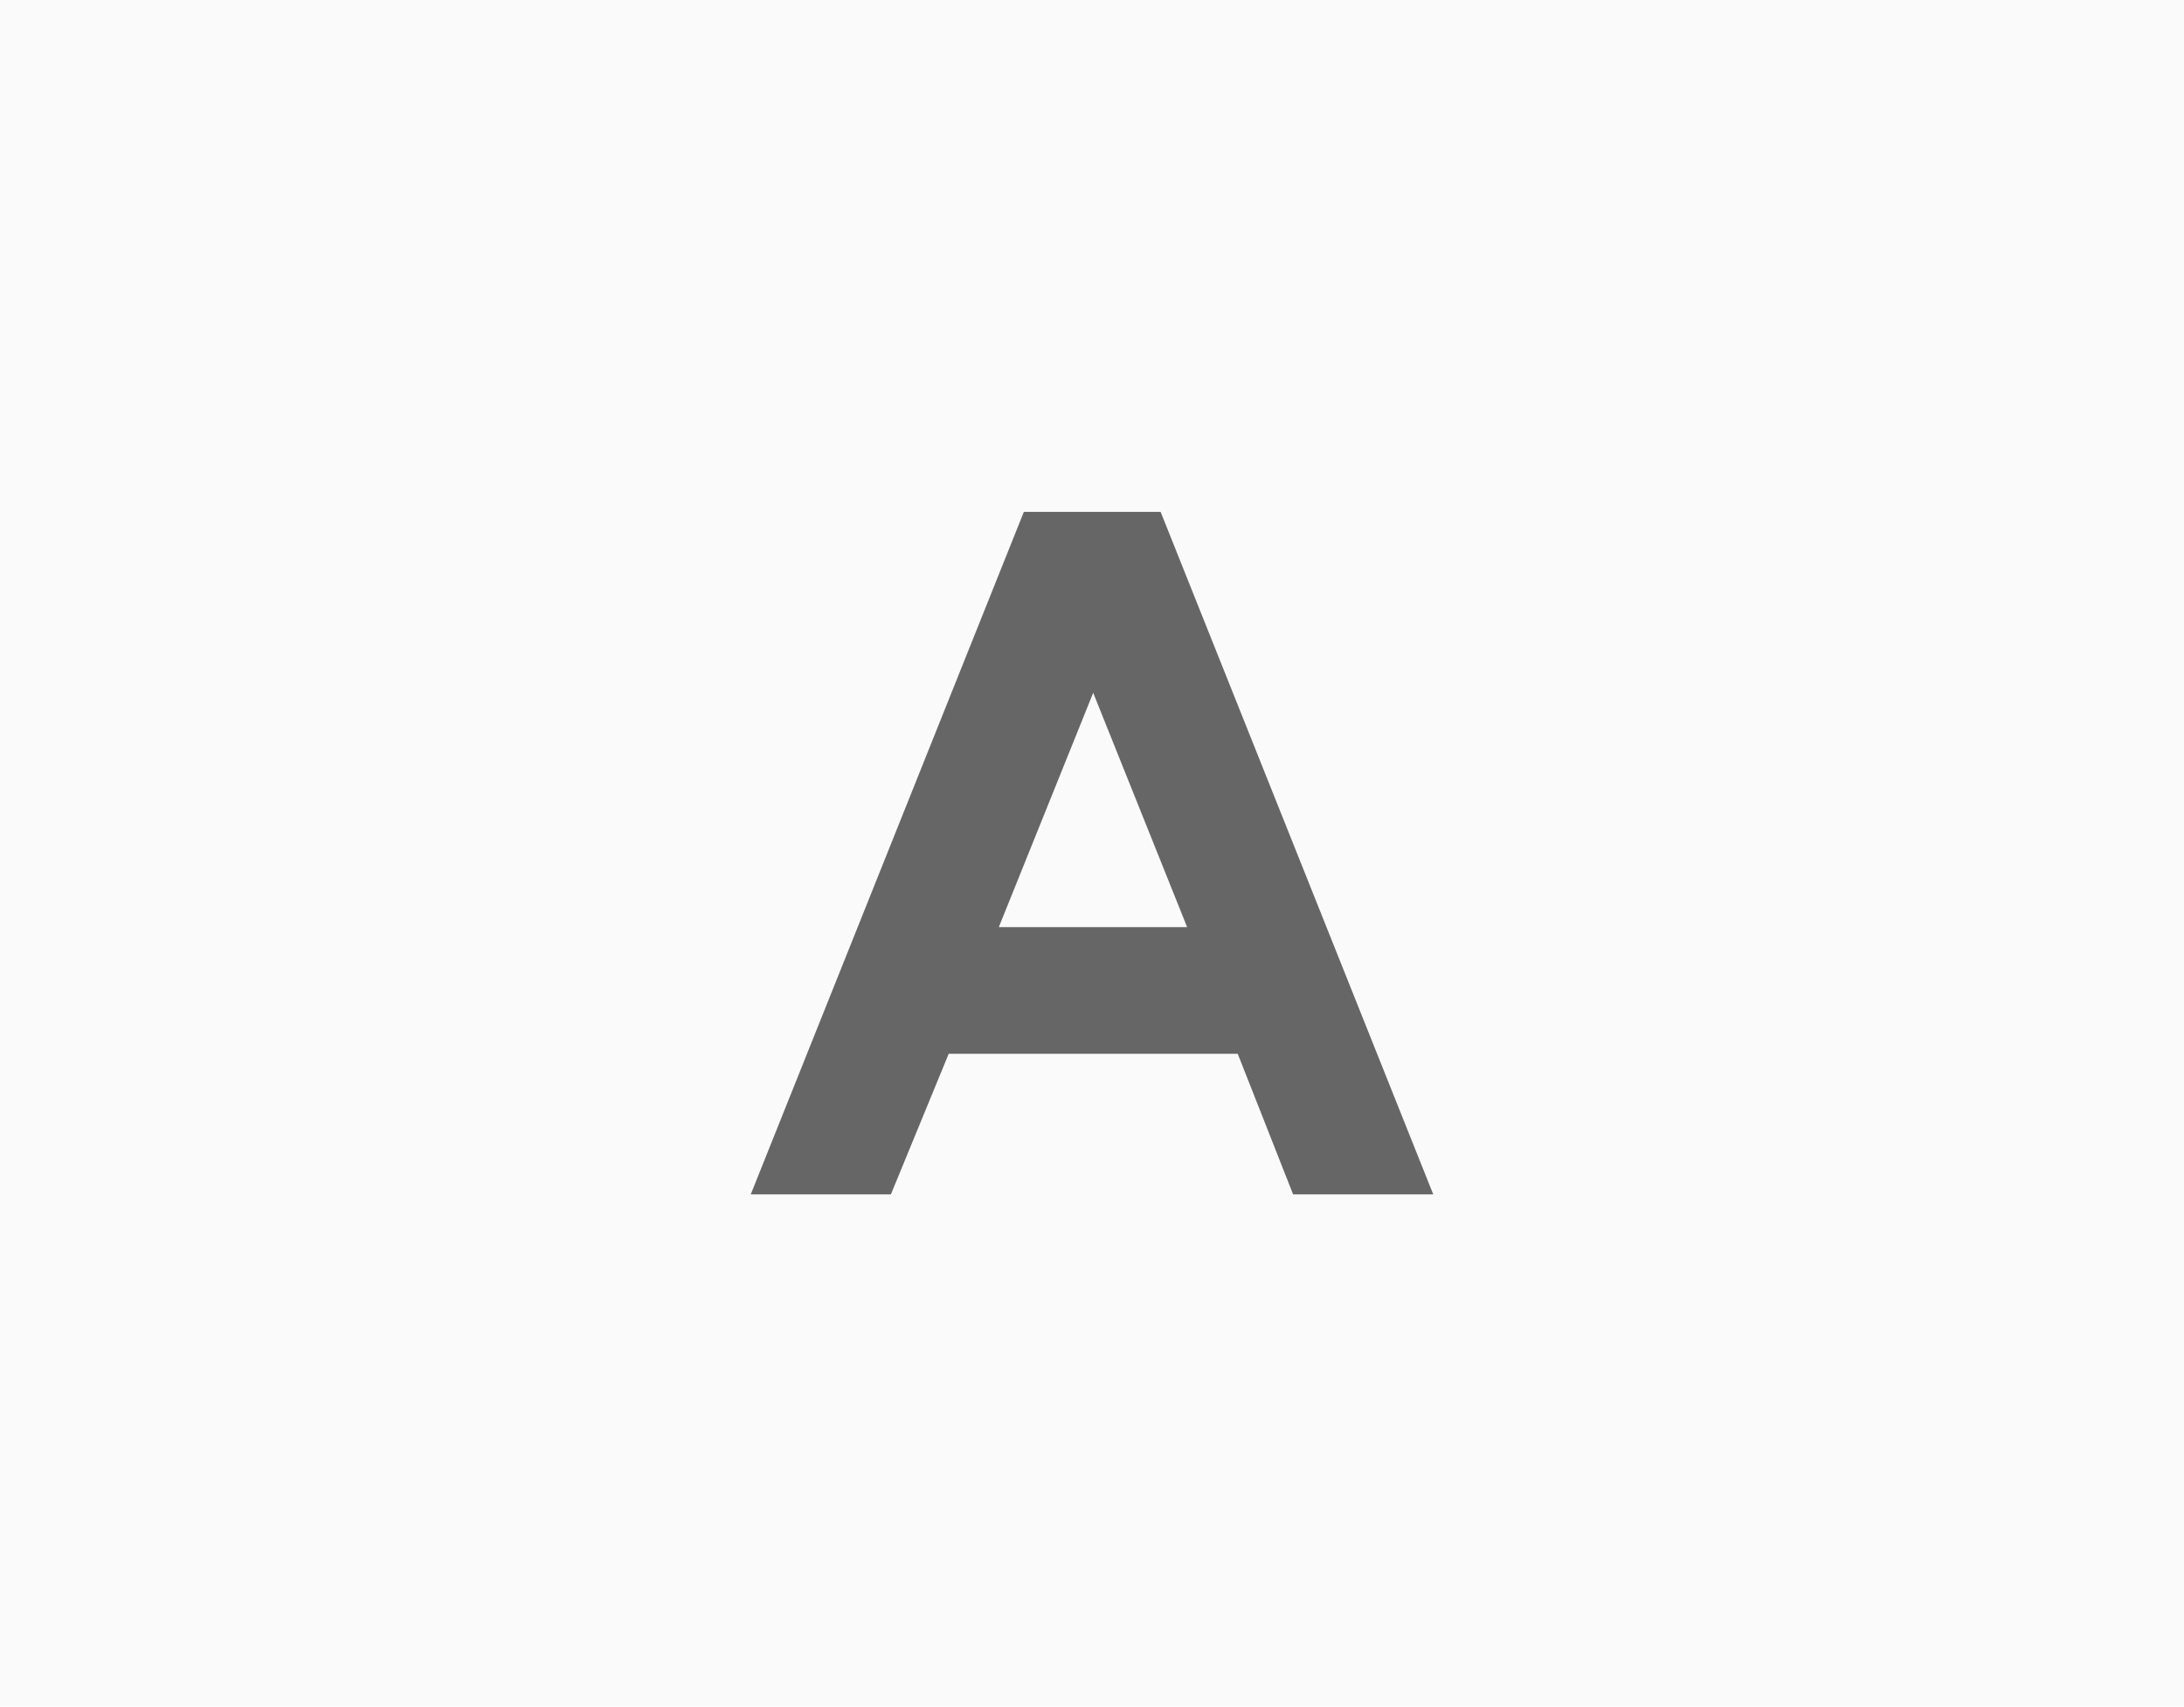
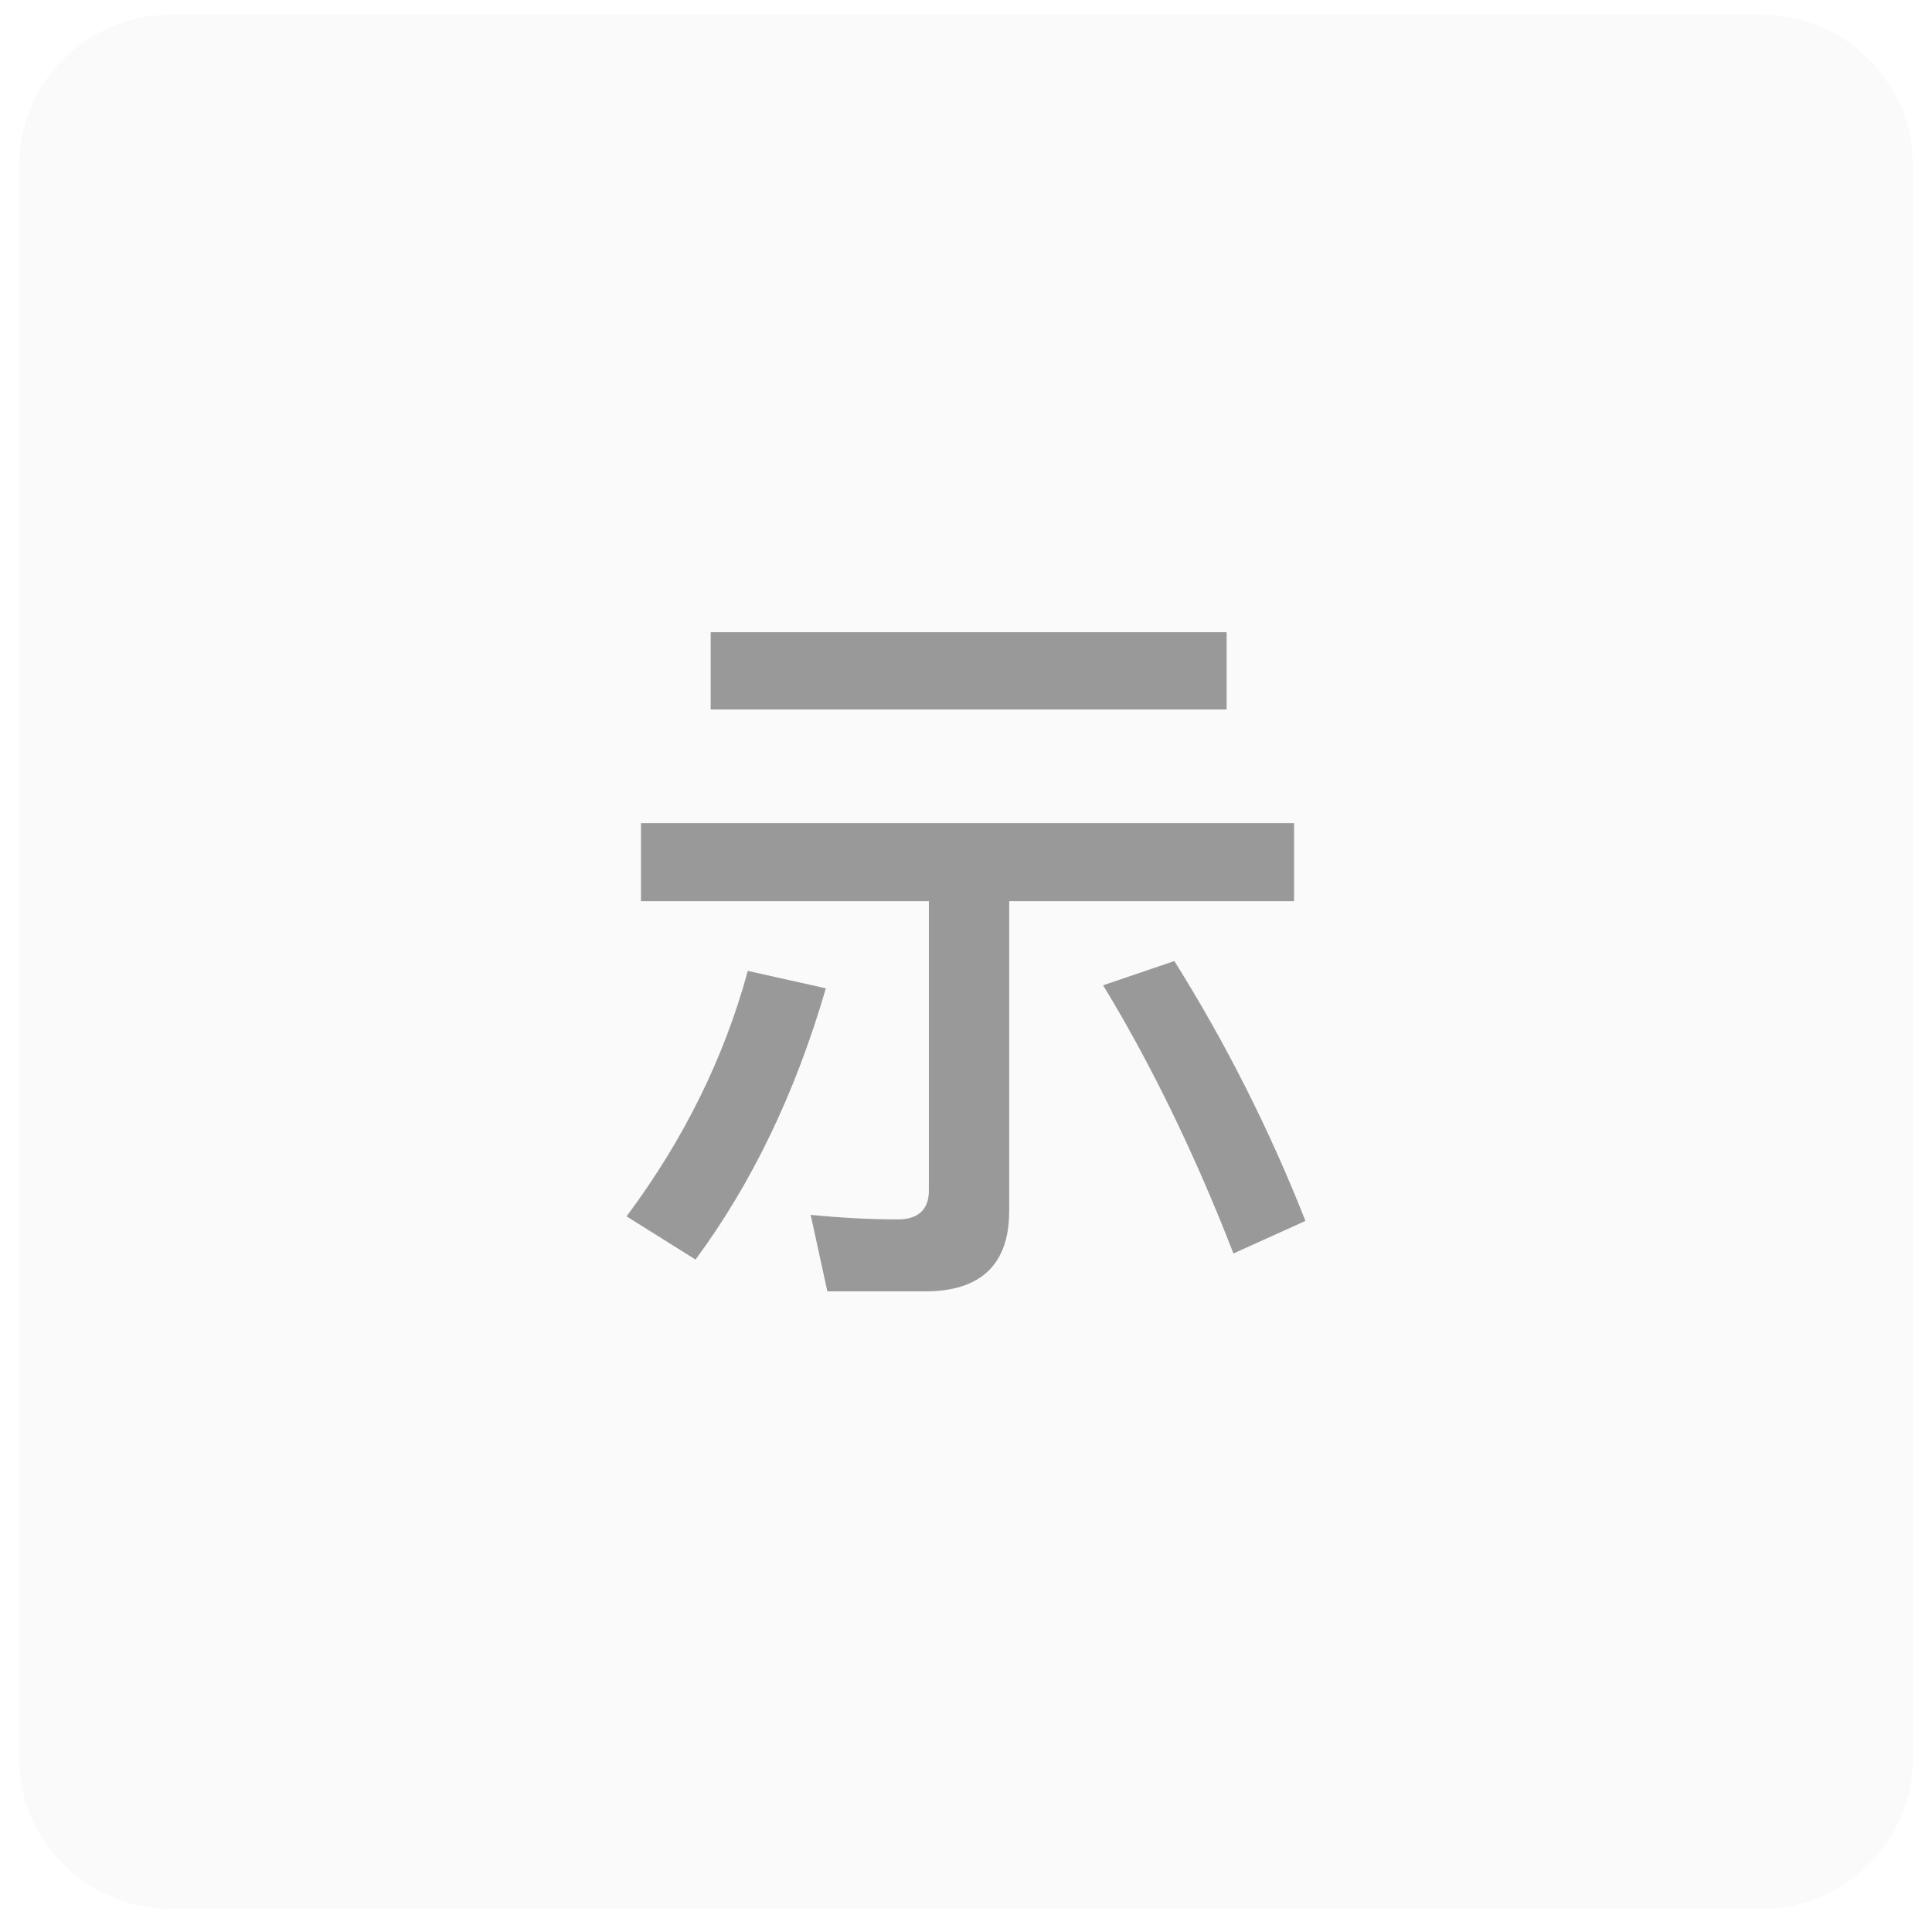
- <svg xmlns="http://www.w3.org/2000/svg" width="64" height="50" viewBox="0 0 64 50" fill="none">
-   <rect width="64" height="50" fill="#FAFAFA" />
-   <path d="M30.003 15H34.011L42 35H37.893L36.27 30.88H27.801L26.107 35H22L30.003 15ZM32.035 20.302L29.269 27.169H34.788L32.035 20.302Z" fill="#666666" />
+ <svg xmlns="http://www.w3.org/2000/svg" width="51" height="51" viewBox="0 0 51 51" fill="none">
+   <rect x="1" y="0.889" width="49" height="49" rx="3.5" fill="#FAFAFA" />
+   <path d="M24.42 34.089C25.9 34.089 26.64 33.369 26.64 31.969V23.789H34.16V21.729H16.92V23.789H24.52V31.429C24.52 31.929 24.24 32.189 23.7 32.189C22.98 32.189 22.2 32.149 21.4 32.069L21.84 34.089H24.42ZM19.74 25.629C19.12 27.909 18.06 30.069 16.54 32.109L18.36 33.249C19.84 31.249 21 28.849 21.8 26.089L19.74 25.629ZM31 25.369L29.12 26.009C30.36 28.049 31.52 30.409 32.56 33.089L34.46 32.229C33.5 29.789 32.34 27.509 31 25.369ZM18.76 16.689V18.729H32.38V16.689H18.76Z" fill="#999999" />
+   <rect x="1" y="0.889" width="49" height="49" rx="3.5" stroke="#FAFAFA" />
</svg>
